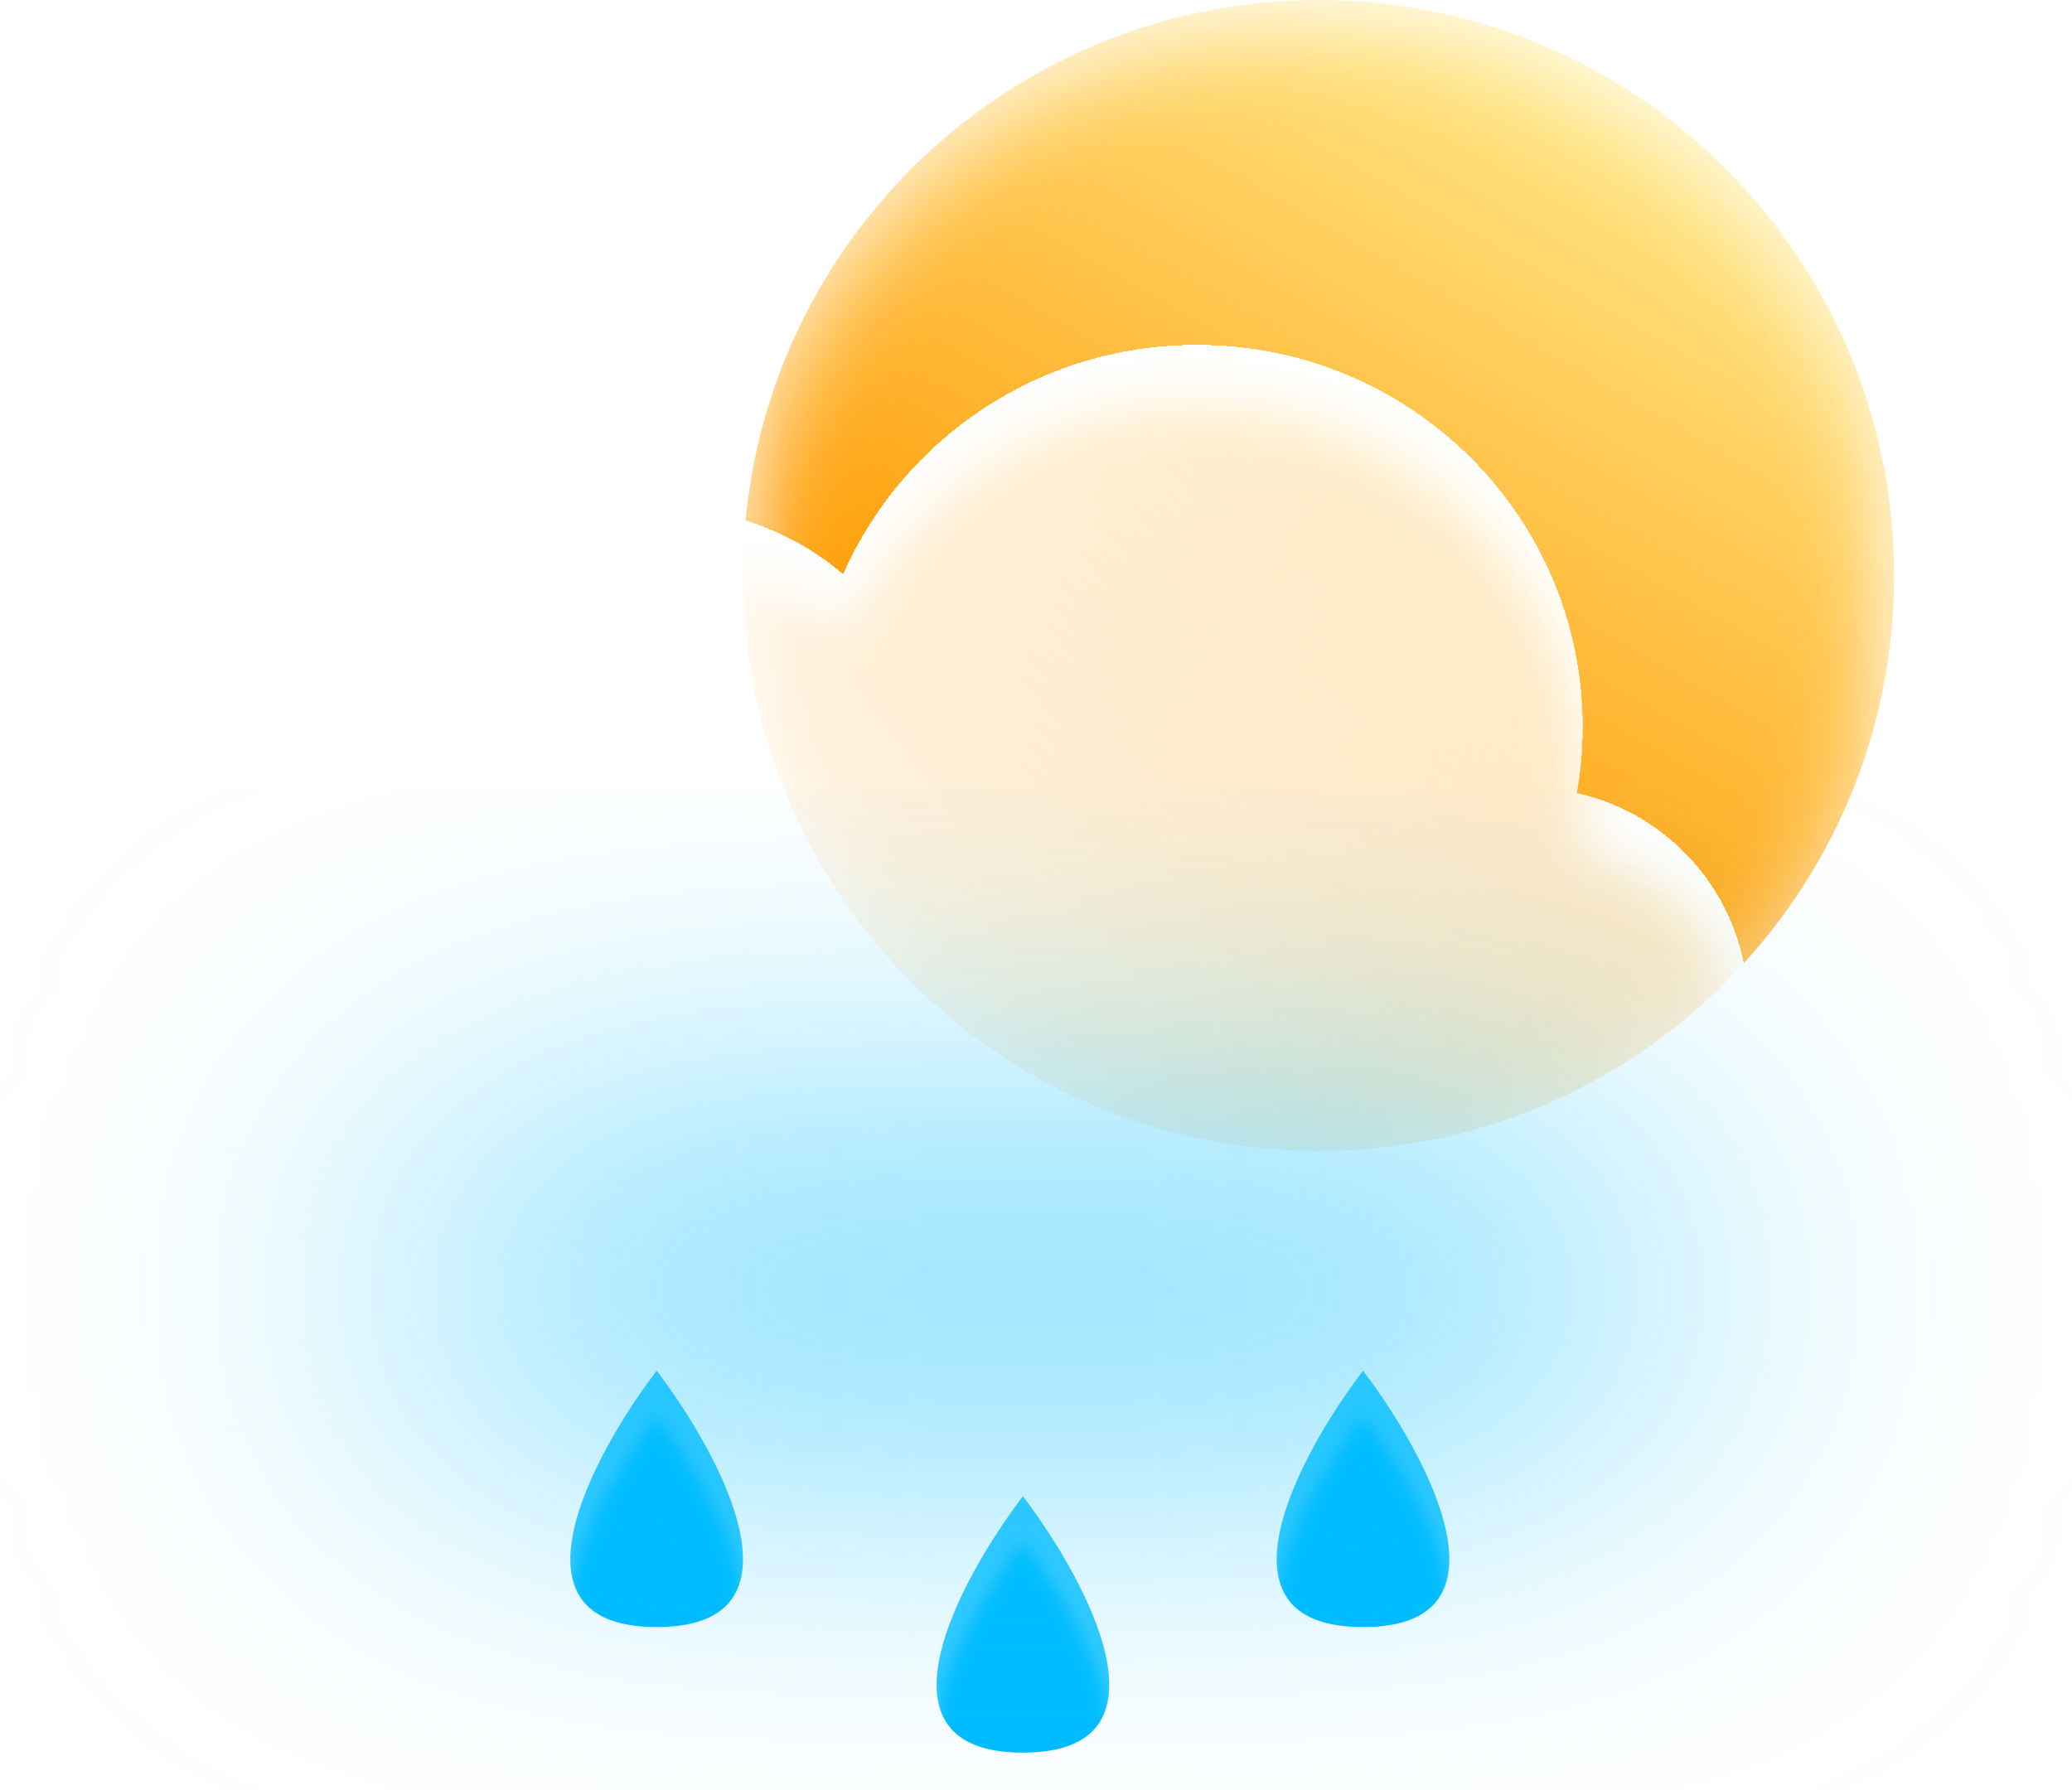
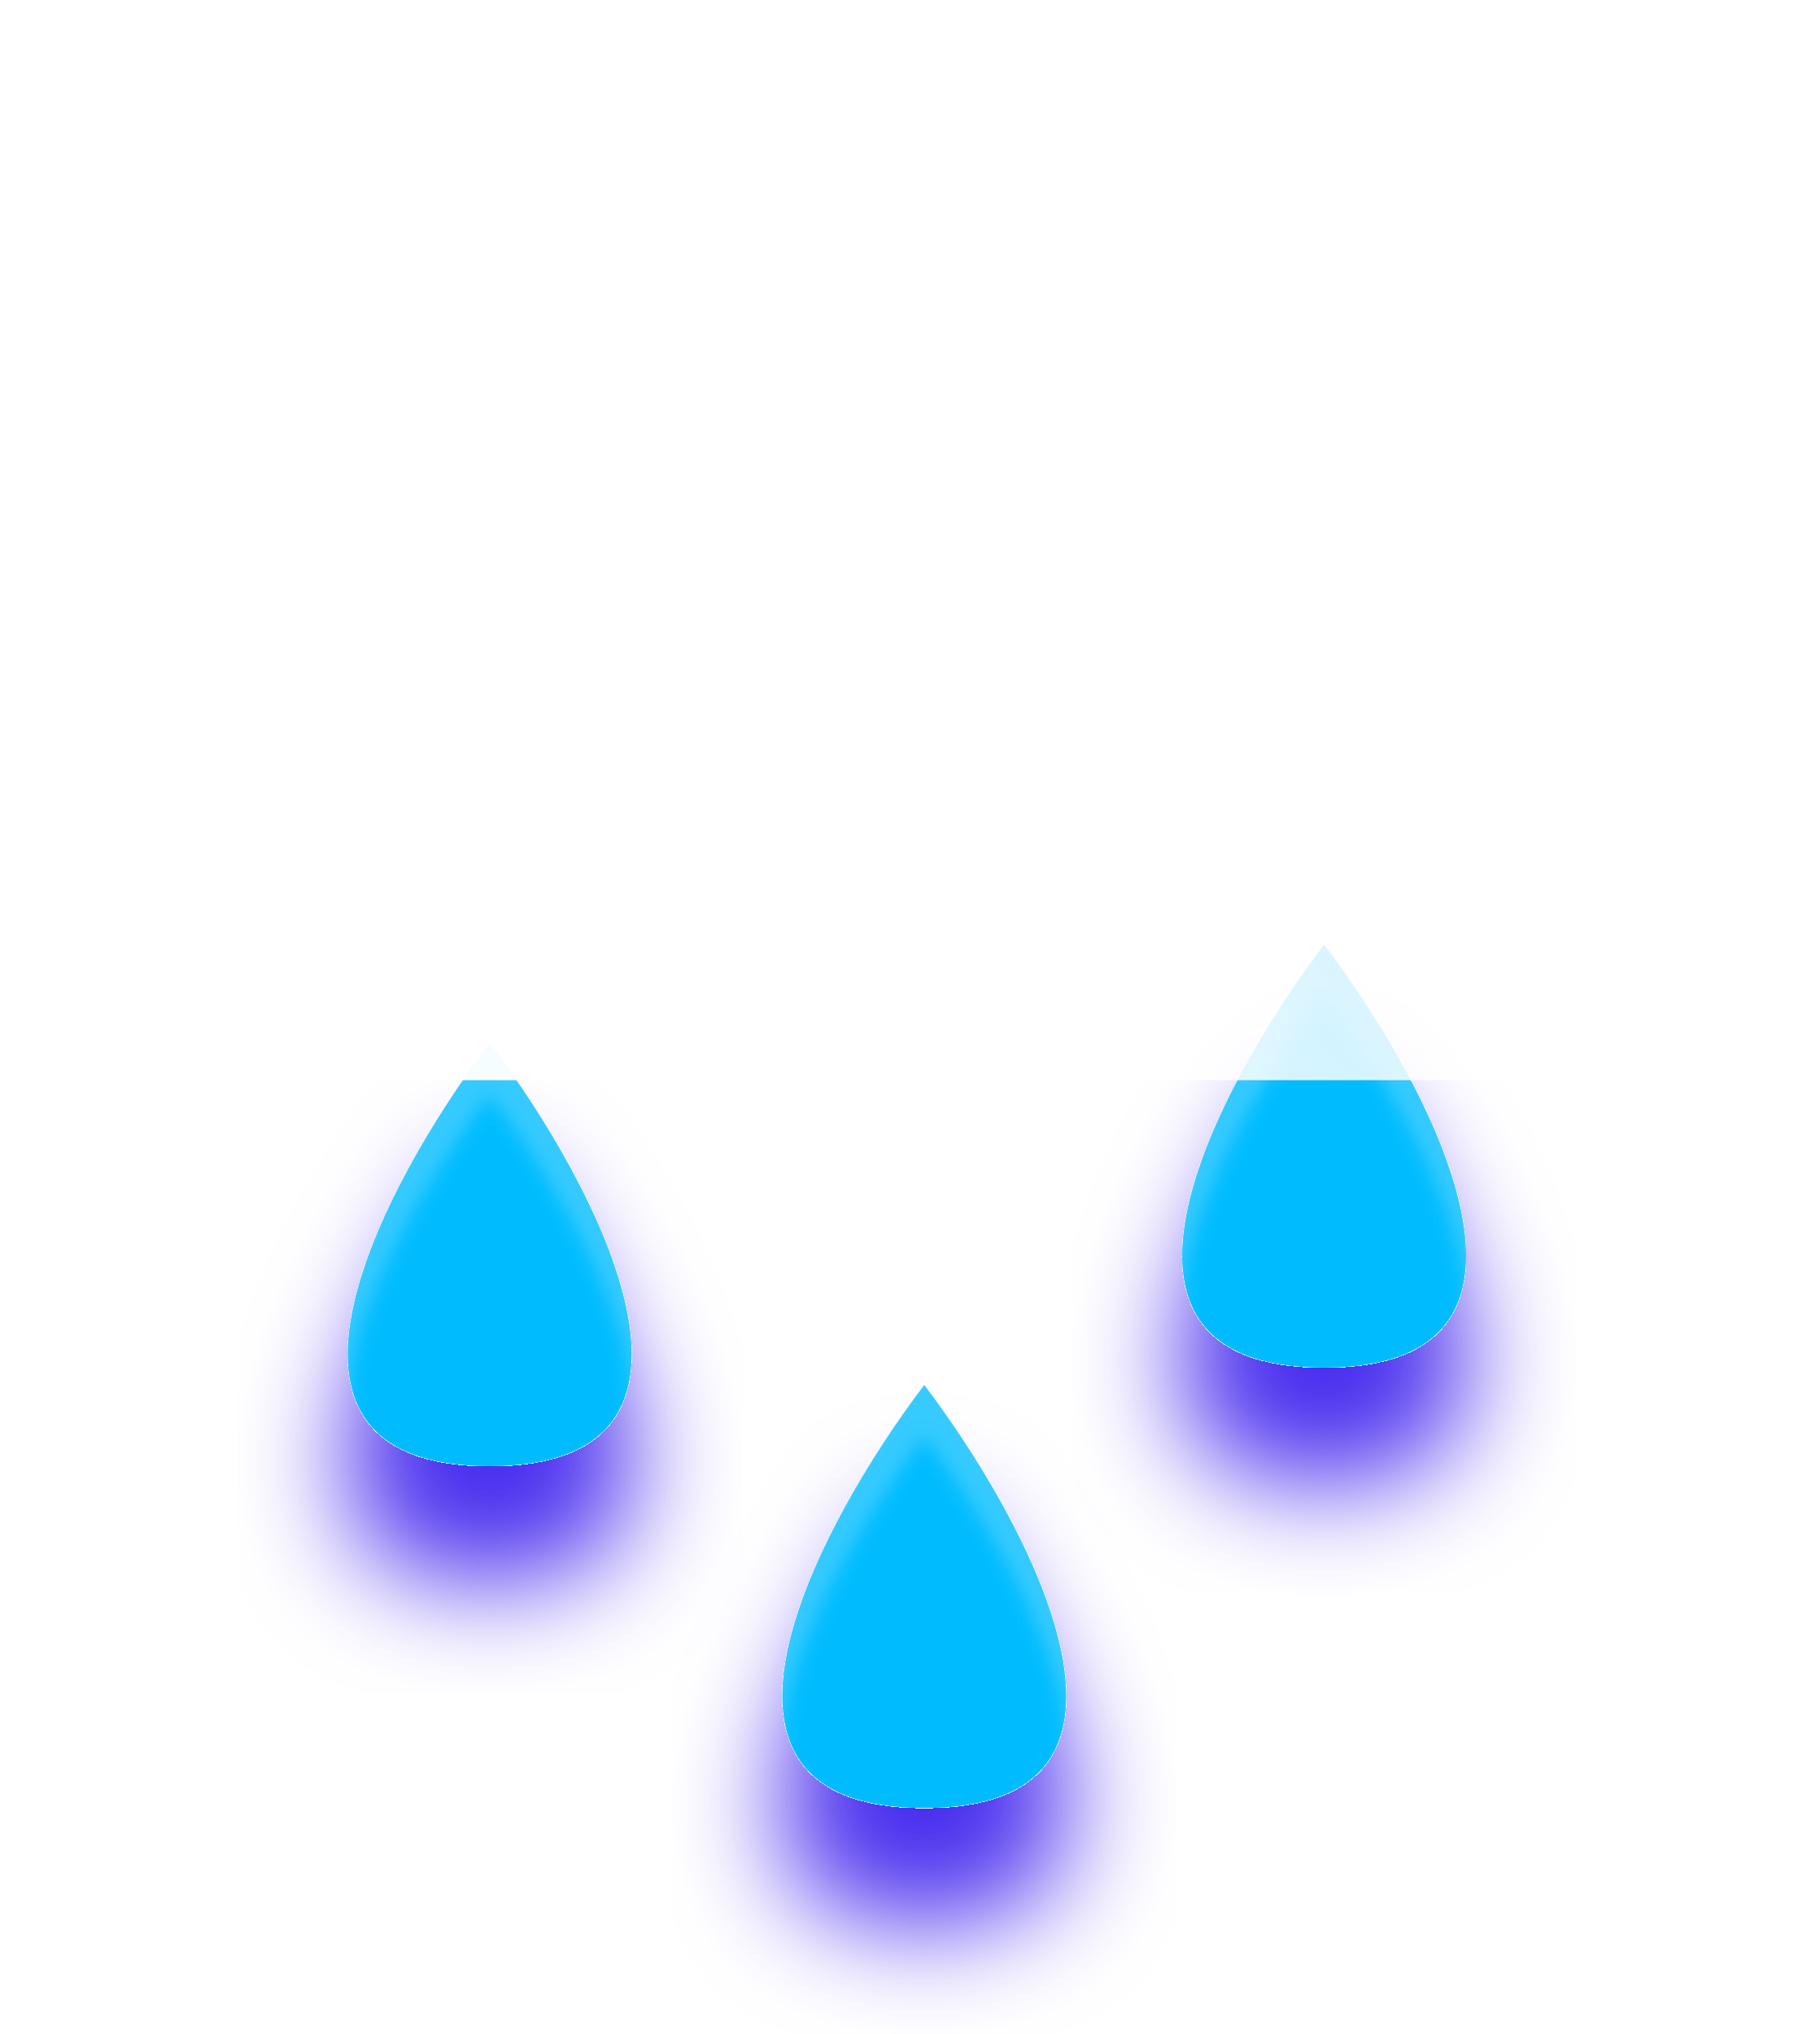
- <svg xmlns="http://www.w3.org/2000/svg" width="396" height="342" viewBox="0 0 396 342" fill="none">
-   <g filter="url(#filter0_i_8_11)">
-     <path d="M362 110C362 170.751 312.751 220 252 220C191.249 220 142 170.751 142 110C142 49.249 191.249 0 252 0C312.751 0 362 49.249 362 110Z" fill="url(#paint0_linear_8_11)" />
+ <svg xmlns="http://www.w3.org/2000/svg" width="314" height="351" viewBox="0 0 314 351" fill="none">
+   <g filter="url(#filter0_di_8_9)">
+     <path d="M228.5 163C210.012 187.333 184.128 236 228.5 236C272.872 236 246.988 187.333 228.5 163Z" fill="#00BCFF" />
  </g>
-   <g filter="url(#filter1_b_8_11)">
-     <g filter="url(#filter2_i_8_11)">
-       <path d="M301.326 151.629C302.049 147.524 302.426 143.302 302.426 138.993C302.426 98.68 269.441 66 228.752 66C198.503 66 172.512 84.061 161.166 109.893C151.974 102.03 140.047 97.283 127.012 97.283C97.949 97.283 74.388 120.885 74.388 150C74.388 151.621 74.462 153.225 74.605 154.809C60.626 161.593 51 175.828 51 192.29C51 215.326 69.848 234 93.099 234H291.901C315.152 234 334 215.326 334 192.29C334 172.464 320.039 155.869 301.326 151.629Z" fill="url(#paint1_linear_8_11)" />
-     </g>
+   <g filter="url(#filter1_di_8_9)">
+     <path d="M84.5 180C66.012 204.333 40.128 253 84.5 253C128.872 253 102.988 204.333 84.5 180Z" fill="#00BCFF" />
  </g>
-   <g filter="url(#filter3_i_8_11)">
-     <path d="M125.5 262C113.049 278.333 95.617 311 125.5 311C155.383 311 137.951 278.333 125.5 262Z" fill="#00BCFF" />
+   <g filter="url(#filter2_i_8_9)">
+     <path d="M277.747 95.008C278.549 90.455 278.967 85.77 278.967 80.989C278.967 36.26 242.369 0 197.223 0C163.661 0 134.823 20.04 122.234 48.701C112.035 39.977 98.801 34.709 84.339 34.709C52.092 34.709 25.95 60.897 25.95 93.201C25.95 95 26.032 96.78 26.19 98.538C10.68 106.065 3.05176e-05 121.858 3.05176e-05 140.124C3.05176e-05 165.683 20.913 186.403 46.711 186.403H267.289C293.087 186.403 314 165.683 314 140.124C314 118.126 298.51 99.713 277.747 95.008Z" fill="url(#paint0_linear_8_9)" />
  </g>
-   <g filter="url(#filter4_i_8_11)">
-     <path d="M195.5 286C183.049 302.333 165.617 335 195.5 335C225.383 335 207.951 302.333 195.5 286Z" fill="#00BCFF" />
-   </g>
-   <g filter="url(#filter5_i_8_11)">
-     <path d="M260.5 262C248.049 278.333 230.617 311 260.5 311C290.383 311 272.951 278.333 260.5 262Z" fill="#00BCFF" />
-   </g>
-   <g filter="url(#filter6_f_8_11)">
-     <rect x="78" y="229" width="240" height="35" rx="17.5" fill="#00BCFF" />
+   <g filter="url(#filter3_di_8_9)">
+     <path d="M159.5 239C141.012 263.333 115.128 312 159.5 312C203.872 312 177.988 263.333 159.5 239Z" fill="#00BCFF" />
  </g>
  <defs>
-     <filter id="filter0_i_8_11" x="142" y="0" width="220" height="225" filterUnits="userSpaceOnUse" color-interpolation-filters="sRGB">
+     <filter id="filter0_di_8_9" x="185" y="163" width="87" height="112" filterUnits="userSpaceOnUse" color-interpolation-filters="sRGB">
      <feFlood flood-opacity="0" result="BackgroundImageFix" />
-       <feBlend mode="normal" in="SourceGraphic" in2="BackgroundImageFix" result="shape" />
      <feColorMatrix in="SourceAlpha" type="matrix" values="0 0 0 0 0 0 0 0 0 0 0 0 0 0 0 0 0 0 127 0" result="hardAlpha" />
-       <feOffset dy="5" />
-       <feGaussianBlur stdDeviation="9" />
+       <feOffset dy="20" />
+       <feGaussianBlur stdDeviation="9.5" />
+       <feComposite in2="hardAlpha" operator="out" />
+       <feColorMatrix type="matrix" values="0 0 0 0 0.284 0 0 0 0 0.179 0 0 0 0 0.933 0 0 0 1 0" />
+       <feBlend mode="normal" in2="BackgroundImageFix" result="effect1_dropShadow_8_9" />
+       <feBlend mode="normal" in="SourceGraphic" in2="effect1_dropShadow_8_9" result="shape" />
+       <feColorMatrix in="SourceAlpha" type="matrix" values="0 0 0 0 0 0 0 0 0 0 0 0 0 0 0 0 0 0 127 0" result="hardAlpha" />
+       <feOffset dy="9" />
+       <feGaussianBlur stdDeviation="1.5" />
      <feComposite in2="hardAlpha" operator="arithmetic" k2="-1" k3="1" />
-       <feColorMatrix type="matrix" values="0 0 0 0 1 0 0 0 0 1 0 0 0 0 1 0 0 0 0.81 0" />
-       <feBlend mode="normal" in2="shape" result="effect1_innerShadow_8_11" />
+       <feColorMatrix type="matrix" values="0 0 0 0 1 0 0 0 0 1 0 0 0 0 1 0 0 0 0.21 0" />
+       <feBlend mode="normal" in2="shape" result="effect2_innerShadow_8_9" />
    </filter>
-     <filter id="filter1_b_8_11" x="24" y="39" width="337" height="222" filterUnits="userSpaceOnUse" color-interpolation-filters="sRGB">
+     <filter id="filter1_di_8_9" x="41" y="180" width="87" height="112" filterUnits="userSpaceOnUse" color-interpolation-filters="sRGB">
      <feFlood flood-opacity="0" result="BackgroundImageFix" />
-       <feGaussianBlur in="BackgroundImageFix" stdDeviation="13.5" />
-       <feComposite in2="SourceAlpha" operator="in" result="effect1_backgroundBlur_8_11" />
-       <feBlend mode="normal" in="SourceGraphic" in2="effect1_backgroundBlur_8_11" result="shape" />
+       <feColorMatrix in="SourceAlpha" type="matrix" values="0 0 0 0 0 0 0 0 0 0 0 0 0 0 0 0 0 0 127 0" result="hardAlpha" />
+       <feOffset dy="20" />
+       <feGaussianBlur stdDeviation="9.5" />
+       <feComposite in2="hardAlpha" operator="out" />
+       <feColorMatrix type="matrix" values="0 0 0 0 0.284 0 0 0 0 0.179 0 0 0 0 0.933 0 0 0 1 0" />
+       <feBlend mode="normal" in2="BackgroundImageFix" result="effect1_dropShadow_8_9" />
+       <feBlend mode="normal" in="SourceGraphic" in2="effect1_dropShadow_8_9" result="shape" />
+       <feColorMatrix in="SourceAlpha" type="matrix" values="0 0 0 0 0 0 0 0 0 0 0 0 0 0 0 0 0 0 127 0" result="hardAlpha" />
+       <feOffset dy="9" />
+       <feGaussianBlur stdDeviation="1.5" />
+       <feComposite in2="hardAlpha" operator="arithmetic" k2="-1" k3="1" />
+       <feColorMatrix type="matrix" values="0 0 0 0 1 0 0 0 0 1 0 0 0 0 1 0 0 0 0.21 0" />
+       <feBlend mode="normal" in2="shape" result="effect2_innerShadow_8_9" />
    </filter>
-     <filter id="filter2_i_8_11" x="51" y="66" width="283" height="178" filterUnits="userSpaceOnUse" color-interpolation-filters="sRGB">
+     <filter id="filter2_i_8_9" x="0" y="0" width="314" height="196.403" filterUnits="userSpaceOnUse" color-interpolation-filters="sRGB">
      <feFlood flood-opacity="0" result="BackgroundImageFix" />
      <feBlend mode="normal" in="SourceGraphic" in2="BackgroundImageFix" result="shape" />
      <feColorMatrix in="SourceAlpha" type="matrix" values="0 0 0 0 0 0 0 0 0 0 0 0 0 0 0 0 0 0 127 0" result="hardAlpha" />
      <feOffset dy="11" />
      <feGaussianBlur stdDeviation="5" />
      <feComposite in2="hardAlpha" operator="arithmetic" k2="-1" k3="1" />
      <feColorMatrix type="matrix" values="0 0 0 0 1 0 0 0 0 1 0 0 0 0 1 0 0 0 1 0" />
-       <feBlend mode="normal" in2="shape" result="effect1_innerShadow_8_11" />
+       <feBlend mode="normal" in2="shape" result="effect1_innerShadow_8_9" />
    </filter>
-     <filter id="filter3_i_8_11" x="109" y="262" width="33" height="52" filterUnits="userSpaceOnUse" color-interpolation-filters="sRGB">
+     <filter id="filter3_di_8_9" x="116" y="239" width="87" height="112" filterUnits="userSpaceOnUse" color-interpolation-filters="sRGB">
      <feFlood flood-opacity="0" result="BackgroundImageFix" />
-       <feBlend mode="normal" in="SourceGraphic" in2="BackgroundImageFix" result="shape" />
+       <feColorMatrix in="SourceAlpha" type="matrix" values="0 0 0 0 0 0 0 0 0 0 0 0 0 0 0 0 0 0 127 0" result="hardAlpha" />
+       <feOffset dy="20" />
+       <feGaussianBlur stdDeviation="9.5" />
+       <feComposite in2="hardAlpha" operator="out" />
+       <feColorMatrix type="matrix" values="0 0 0 0 0.284 0 0 0 0 0.179 0 0 0 0 0.933 0 0 0 1 0" />
+       <feBlend mode="normal" in2="BackgroundImageFix" result="effect1_dropShadow_8_9" />
+       <feBlend mode="normal" in="SourceGraphic" in2="effect1_dropShadow_8_9" result="shape" />
      <feColorMatrix in="SourceAlpha" type="matrix" values="0 0 0 0 0 0 0 0 0 0 0 0 0 0 0 0 0 0 127 0" result="hardAlpha" />
      <feOffset dy="9" />
      <feGaussianBlur stdDeviation="1.5" />
      <feComposite in2="hardAlpha" operator="arithmetic" k2="-1" k3="1" />
      <feColorMatrix type="matrix" values="0 0 0 0 1 0 0 0 0 1 0 0 0 0 1 0 0 0 0.21 0" />
-       <feBlend mode="normal" in2="shape" result="effect1_innerShadow_8_11" />
+       <feBlend mode="normal" in2="shape" result="effect2_innerShadow_8_9" />
    </filter>
-     <filter id="filter4_i_8_11" x="179" y="286" width="33" height="52" filterUnits="userSpaceOnUse" color-interpolation-filters="sRGB">
-       <feFlood flood-opacity="0" result="BackgroundImageFix" />
-       <feBlend mode="normal" in="SourceGraphic" in2="BackgroundImageFix" result="shape" />
-       <feColorMatrix in="SourceAlpha" type="matrix" values="0 0 0 0 0 0 0 0 0 0 0 0 0 0 0 0 0 0 127 0" result="hardAlpha" />
-       <feOffset dy="9" />
-       <feGaussianBlur stdDeviation="1.5" />
-       <feComposite in2="hardAlpha" operator="arithmetic" k2="-1" k3="1" />
-       <feColorMatrix type="matrix" values="0 0 0 0 1 0 0 0 0 1 0 0 0 0 1 0 0 0 0.21 0" />
-       <feBlend mode="normal" in2="shape" result="effect1_innerShadow_8_11" />
-     </filter>
-     <filter id="filter5_i_8_11" x="244" y="262" width="33" height="52" filterUnits="userSpaceOnUse" color-interpolation-filters="sRGB">
-       <feFlood flood-opacity="0" result="BackgroundImageFix" />
-       <feBlend mode="normal" in="SourceGraphic" in2="BackgroundImageFix" result="shape" />
-       <feColorMatrix in="SourceAlpha" type="matrix" values="0 0 0 0 0 0 0 0 0 0 0 0 0 0 0 0 0 0 127 0" result="hardAlpha" />
-       <feOffset dy="9" />
-       <feGaussianBlur stdDeviation="1.5" />
-       <feComposite in2="hardAlpha" operator="arithmetic" k2="-1" k3="1" />
-       <feColorMatrix type="matrix" values="0 0 0 0 1 0 0 0 0 1 0 0 0 0 1 0 0 0 0.21 0" />
-       <feBlend mode="normal" in2="shape" result="effect1_innerShadow_8_11" />
-     </filter>
-     <filter id="filter6_f_8_11" x="0" y="151" width="396" height="191" filterUnits="userSpaceOnUse" color-interpolation-filters="sRGB">
-       <feFlood flood-opacity="0" result="BackgroundImageFix" />
-       <feBlend mode="normal" in="SourceGraphic" in2="BackgroundImageFix" result="shape" />
-       <feGaussianBlur stdDeviation="39" result="effect1_foregroundBlur_8_11" />
-     </filter>
-     <linearGradient id="paint0_linear_8_11" x1="235.291" y1="169.873" x2="325.797" y2="11.139" gradientUnits="userSpaceOnUse">
-       <stop stop-color="#FF9900" />
-       <stop offset="1" stop-color="#FFEE94" />
-     </linearGradient>
-     <linearGradient id="paint1_linear_8_11" x1="69" y1="219" x2="354.5" y2="5.5" gradientUnits="userSpaceOnUse">
+     <linearGradient id="paint0_linear_8_9" x1="19.972" y1="169.76" x2="336.746" y2="-67.127" gradientUnits="userSpaceOnUse">
      <stop stop-color="white" />
      <stop offset="1" stop-color="white" stop-opacity="0.58" />
    </linearGradient>
  </defs>
</svg>
